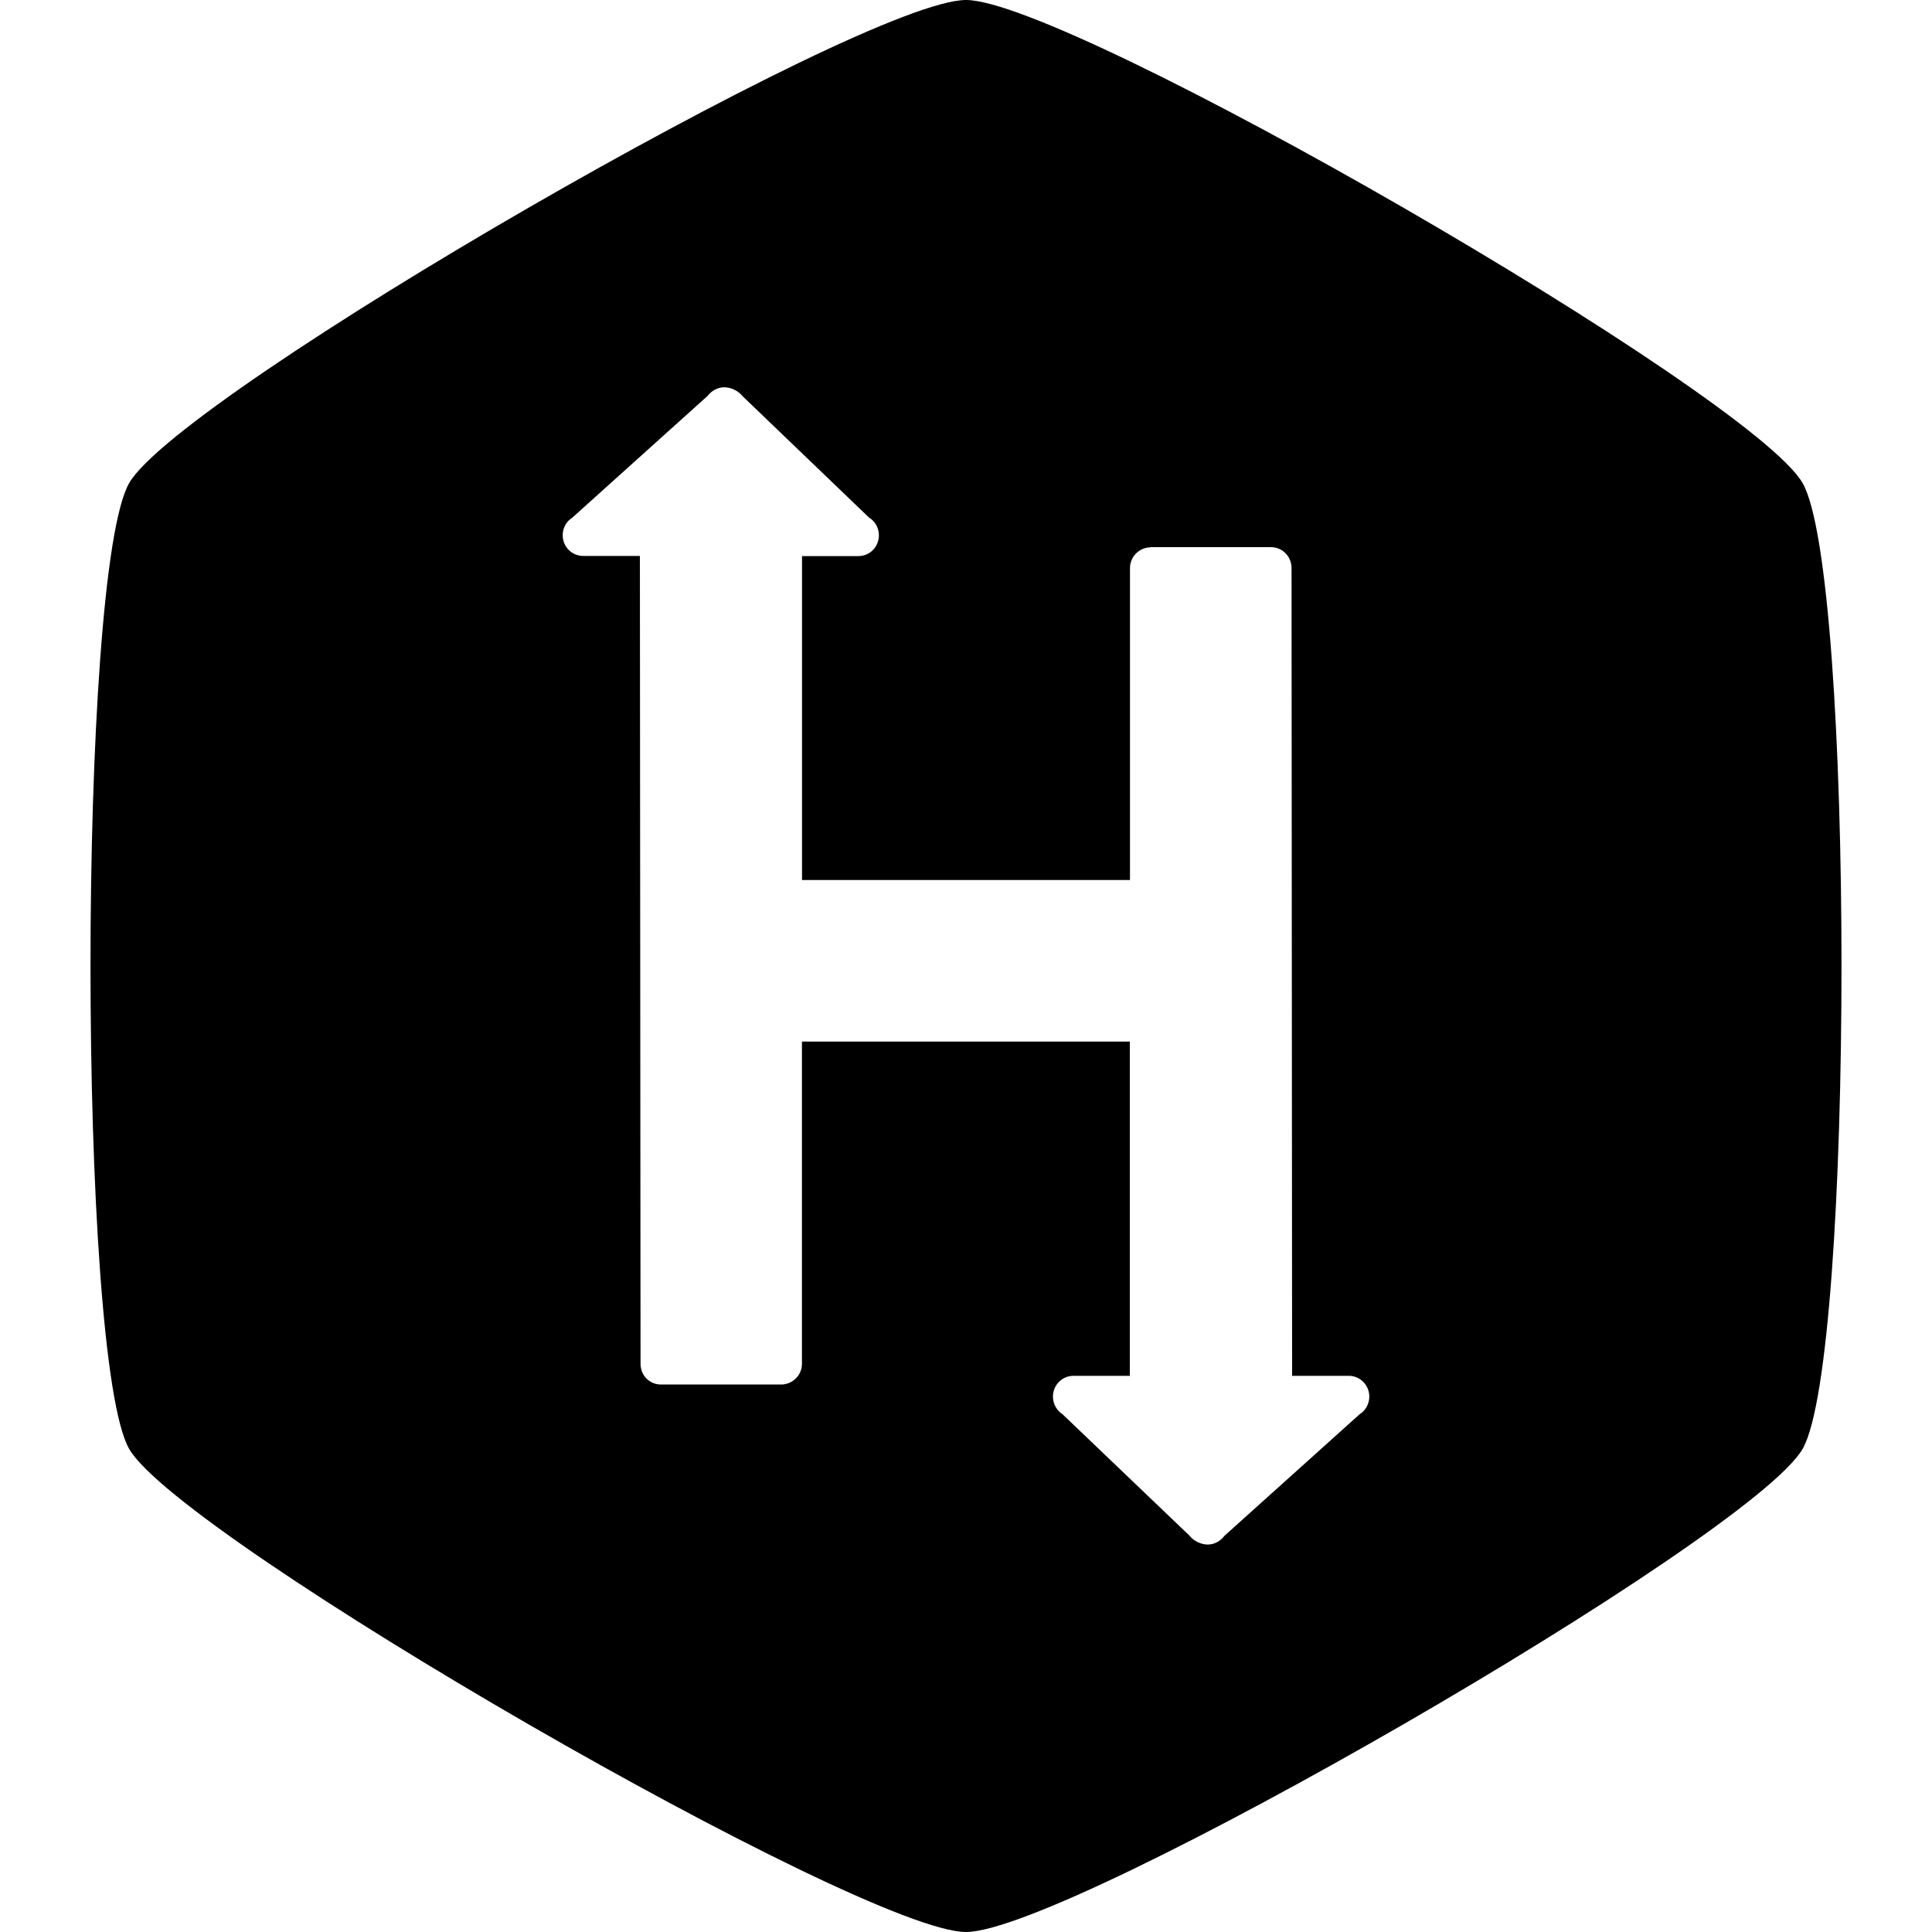
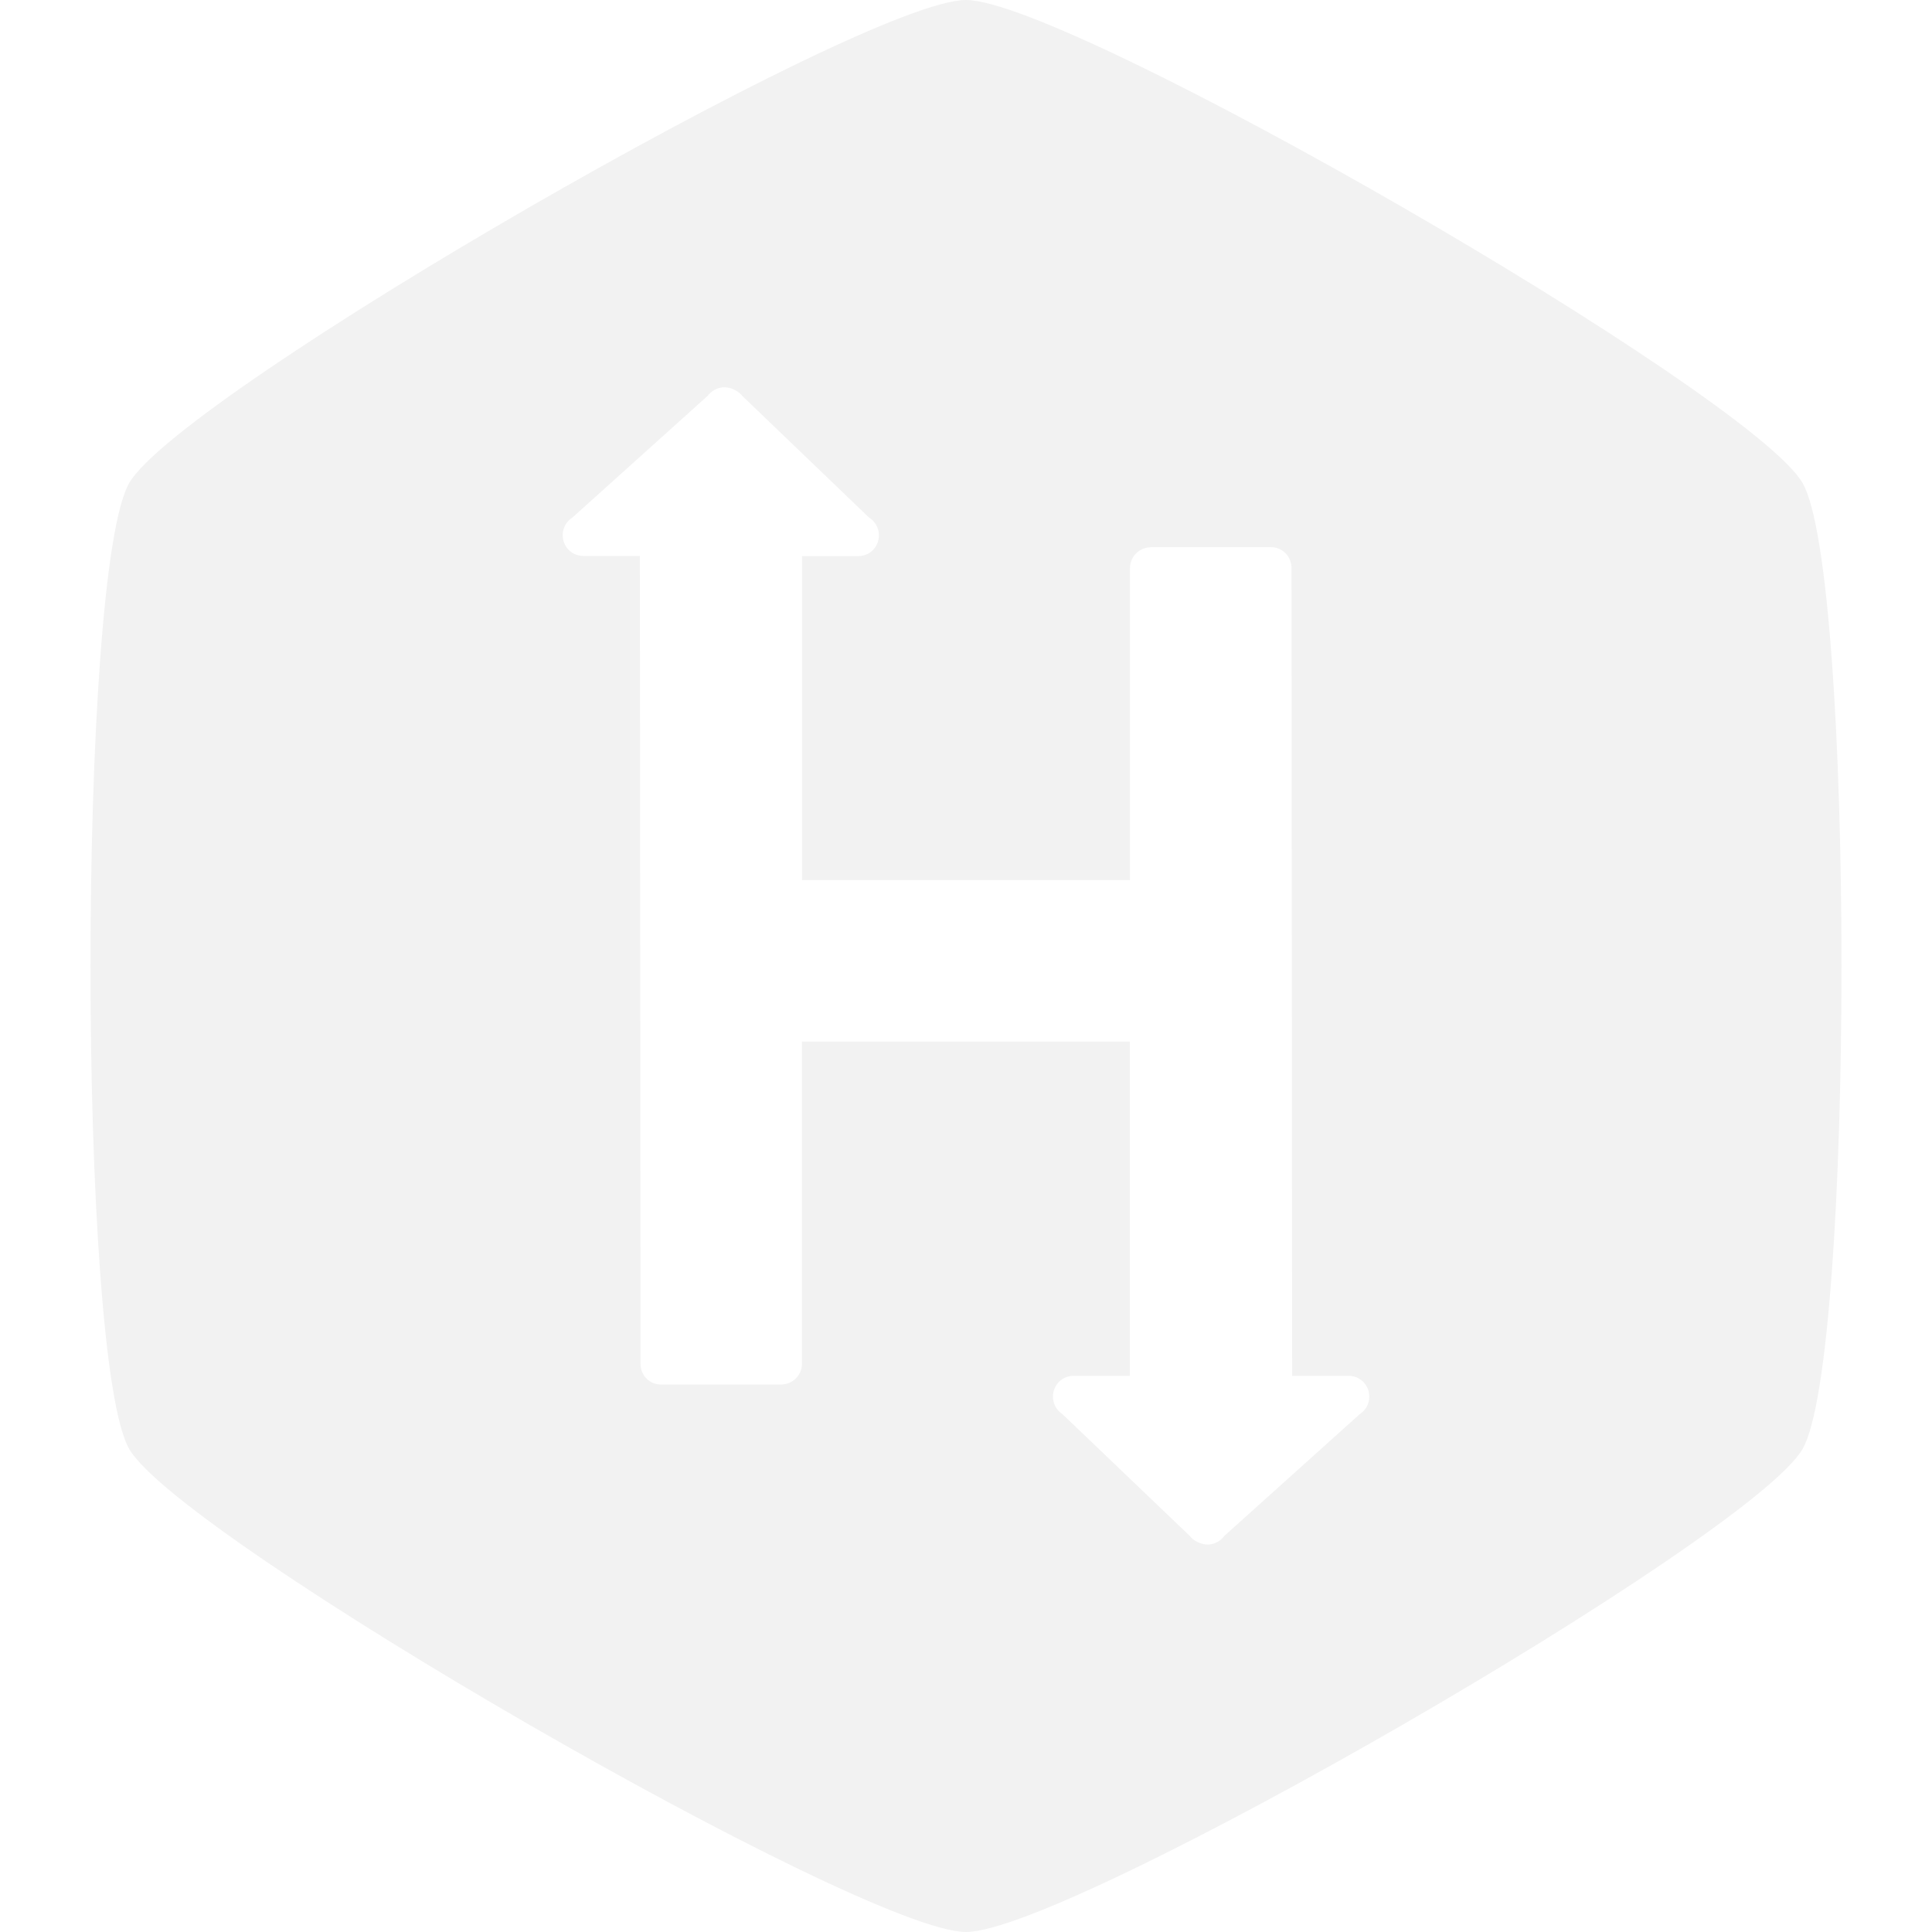
- <svg xmlns="http://www.w3.org/2000/svg" aria-labelledby="simpleicons-hackerrank-icon" role="img" viewBox="0 0 24 24">
+ <svg xmlns="http://www.w3.org/2000/svg" fill="#f2f2f2" aria-labelledby="simpleicons-hackerrank-icon" role="img" viewBox="0 0 24 24">
  <path d="M12 0c1.285 0 9.75 4.886 10.392 6 .645 1.115.645 10.885 0 12S13.287 24 12 24s-9.75-4.885-10.395-6c-.641-1.115-.641-10.885 0-12C2.25 4.886 10.715 0 12 0zm2.295 6.799c-.141 0-.258.115-.258.258v3.875H9.963V6.908h.701c.141 0 .254-.115.254-.258 0-.094-.049-.176-.123-.221L9.223 4.92c-.049-.063-.141-.109-.226-.109-.084 0-.16.045-.207.107L7.11 6.43c-.072.045-.12.126-.12.218 0 .143.113.258.255.258h.704l.008 10.035c0 .145.111.258.254.258h1.492c.142 0 .259-.115.259-.256v-4.004h4.073v4.152h-.699c-.143 0-.256.115-.256.258 0 .092.048.174.119.219l1.579 1.51c.044.061.141.109.225.109.085 0 .159-.045.208-.109l1.679-1.51c.072-.045.12-.127.12-.219 0-.143-.115-.258-.255-.258h-.704l-.007-10.034c0-.145-.114-.26-.255-.26h-1.494v.002z" />
</svg>
